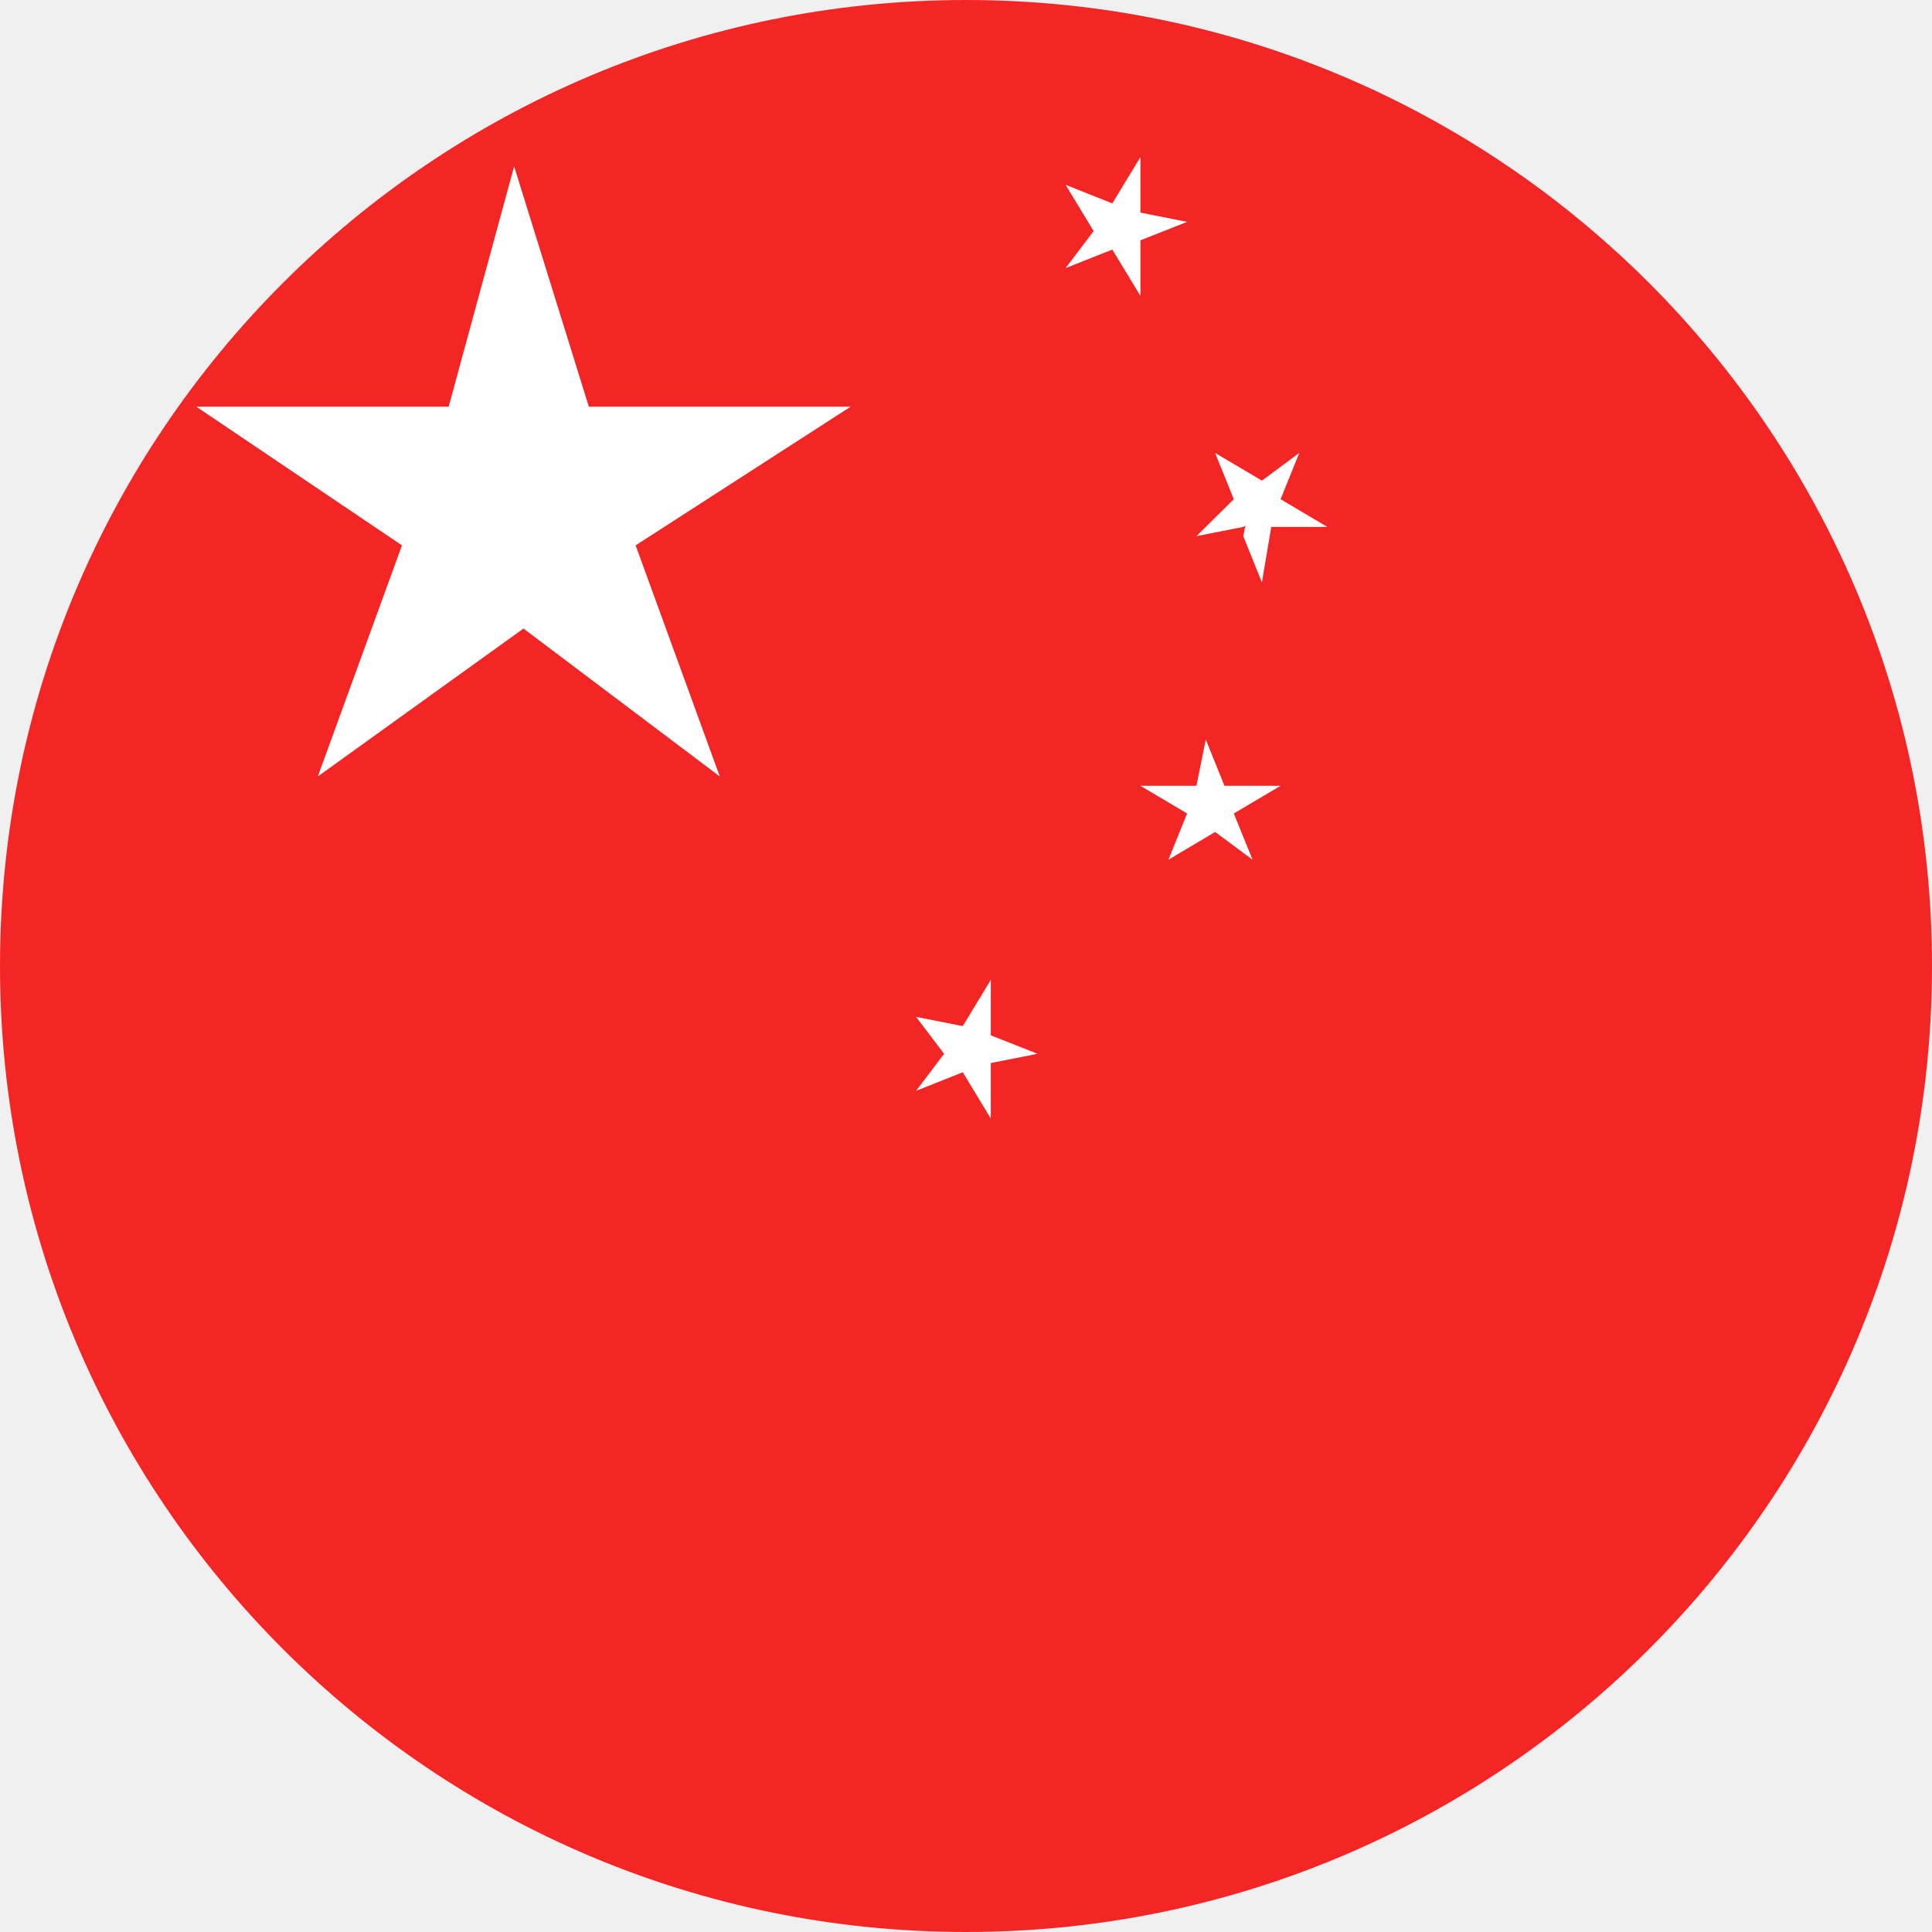
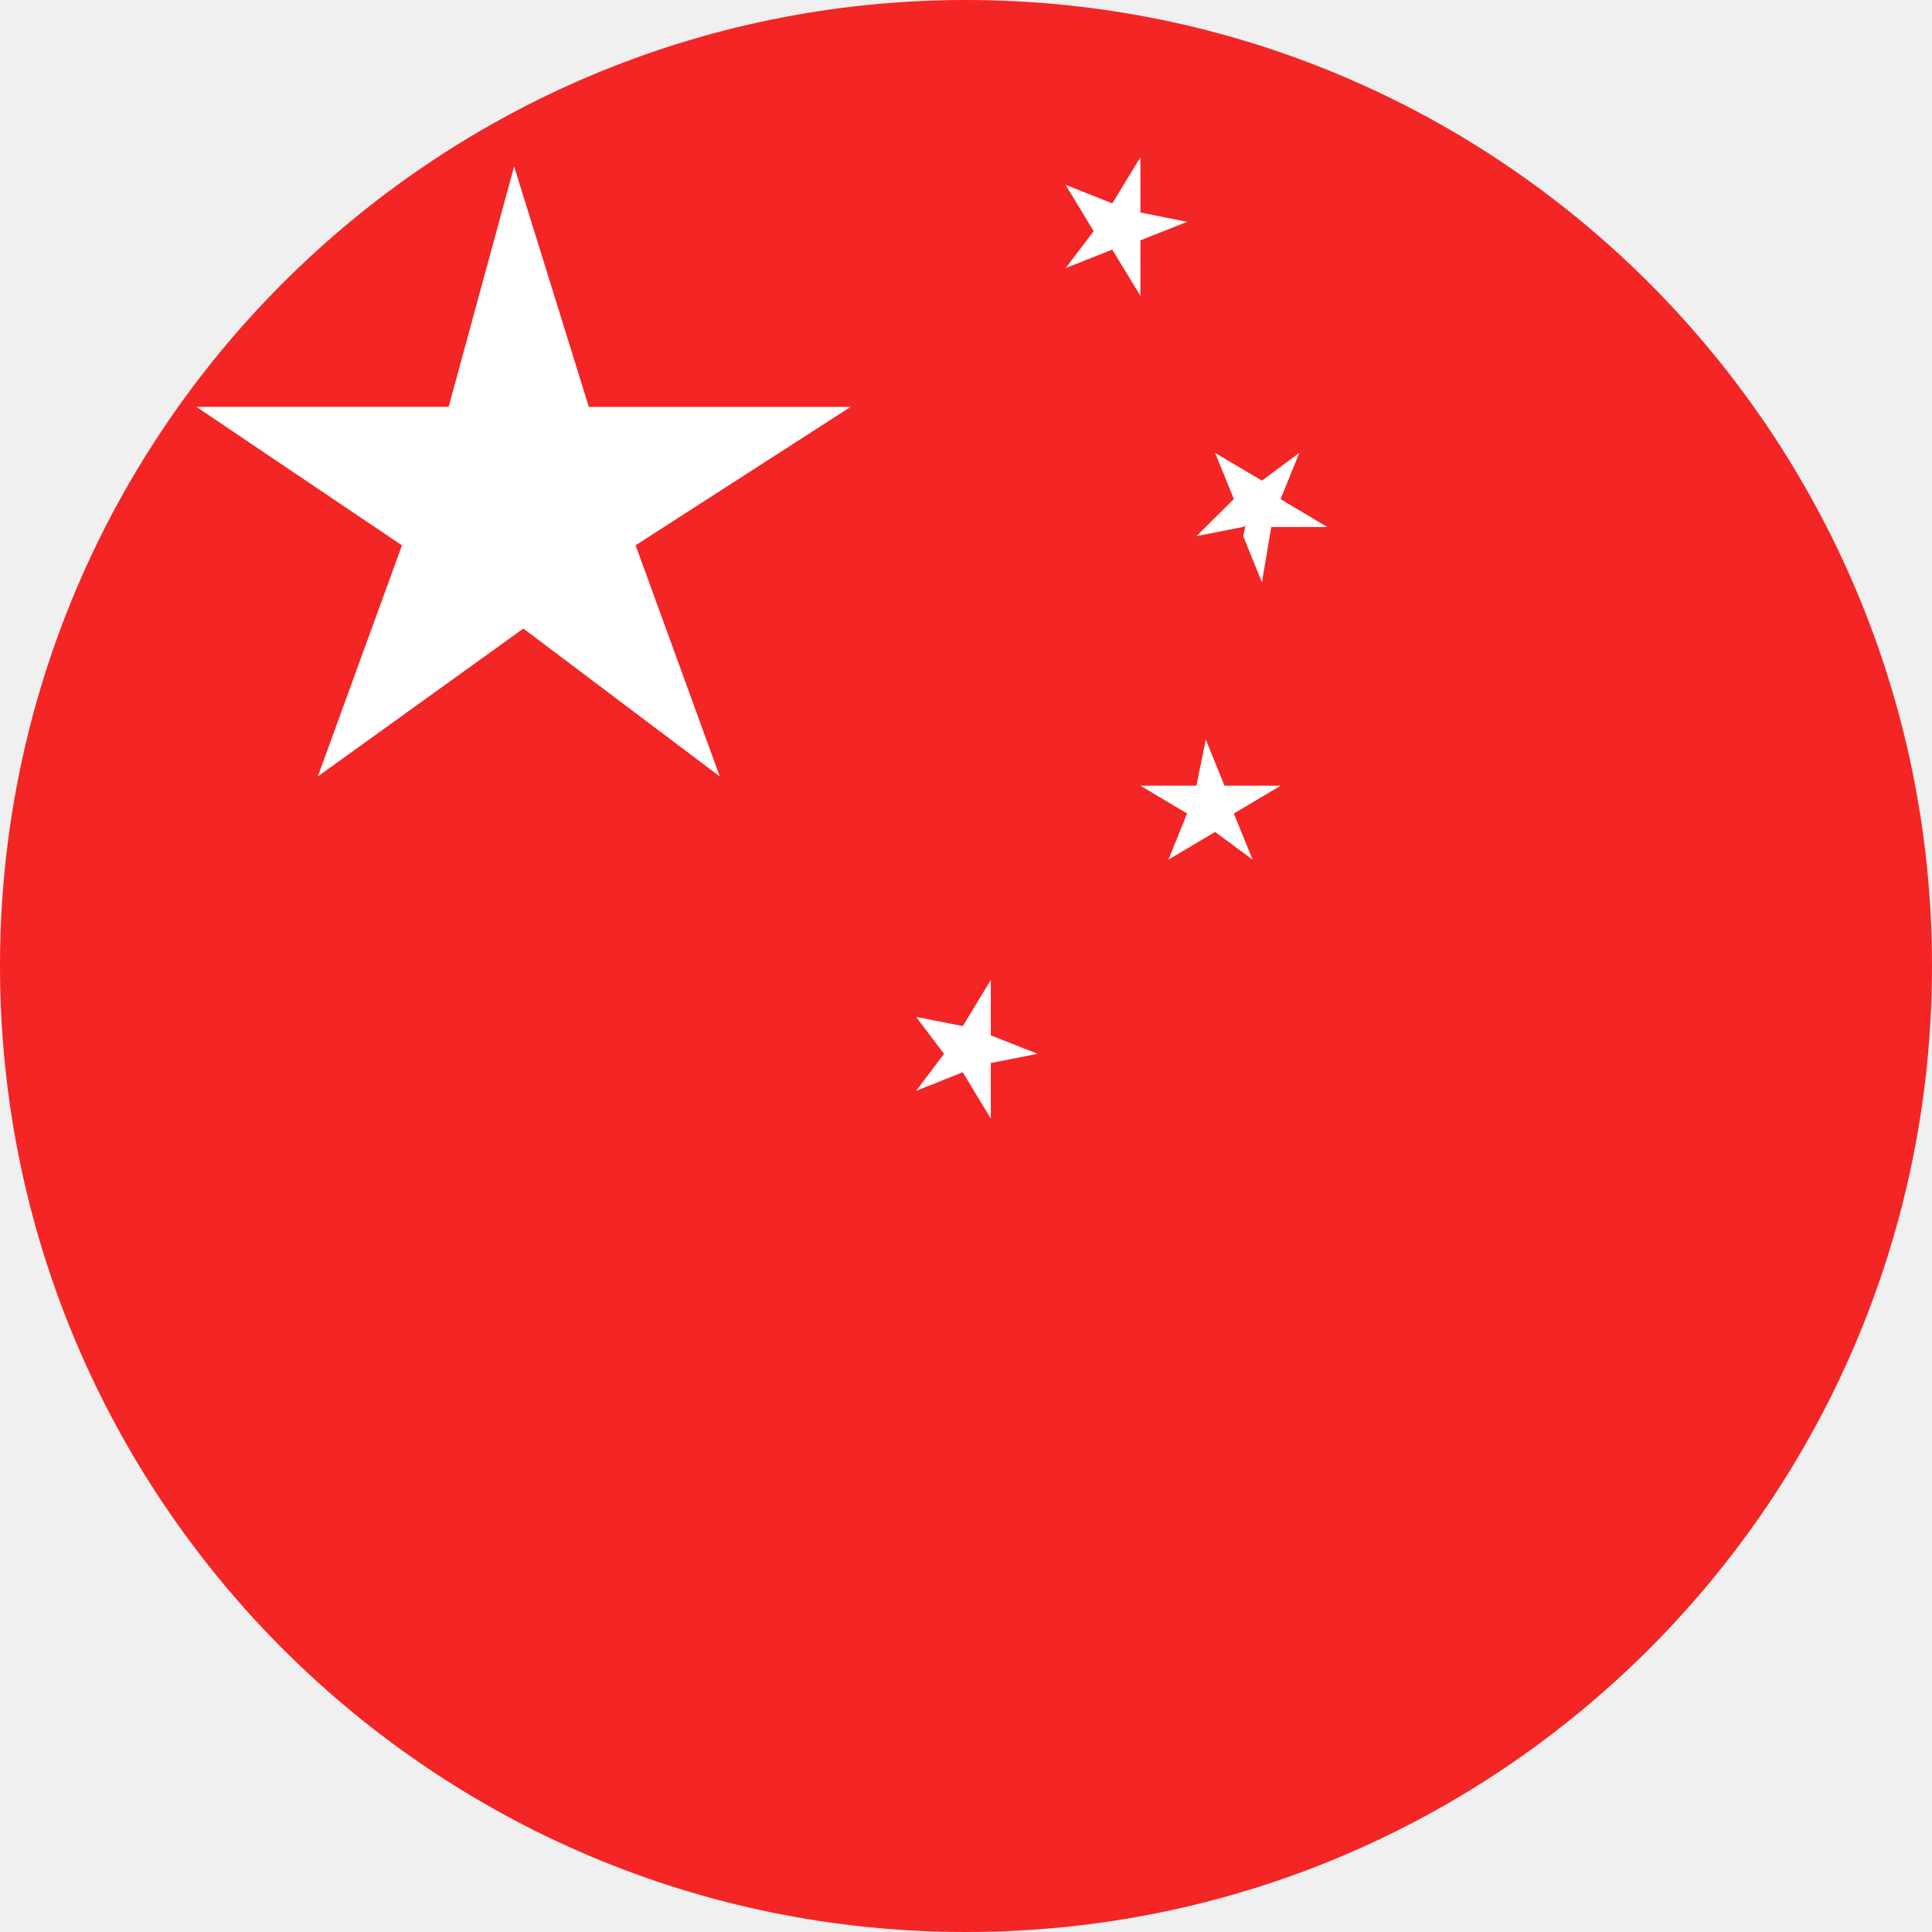
- <svg xmlns="http://www.w3.org/2000/svg" width="18" height="18" viewBox="0 0 18 18" fill="none">
+ <svg xmlns="http://www.w3.org/2000/svg" width="18" height="18" fill="none">
  <mask id="mask0_2129_11577" style="mask-type:alpha" maskUnits="userSpaceOnUse" x="0" y="0" width="18" height="18">
    <circle cx="9" cy="9" r="9" fill="#D9D9D9" />
  </mask>
  <g mask="url(#mask0_2129_11577)">
-     <path d="M29 0H0V18H29V0Z" fill="#F42525" />
-     <path d="M5.922 5.081L6.706 7.234L4.877 5.856L2.961 7.234L3.745 5.081L1.829 3.789H4.18L4.79 1.55L5.486 3.789H7.925L5.922 5.081Z" fill="white" />
-     <path d="M11.147 7.321L11.234 6.89L11.408 7.321L11.321 7.751L11.147 7.321Z" fill="white" />
-     <path d="M11.408 7.321H11.931L11.495 7.579H11.06L11.408 7.321Z" fill="white" />
-     <path d="M11.495 7.579L11.67 8.01L11.321 7.751L11.147 7.321L11.495 7.579Z" fill="white" />
-     <path d="M11.147 7.321H10.625L11.06 7.579H11.495L11.147 7.321Z" fill="white" />
-     <path d="M11.06 7.579L10.886 8.01L11.321 7.751L11.408 7.321L11.06 7.579Z" fill="white" />
-     <path d="M8.97 9.56L9.231 9.129V9.646L8.97 9.99V9.56Z" fill="white" />
-     <path d="M9.231 9.646L9.667 9.818L9.231 9.904L8.796 9.818L9.231 9.646Z" fill="white" />
-     <path d="M9.231 9.904V10.421L8.97 9.99V9.56L9.231 9.904Z" fill="white" />
-     <path d="M8.97 9.56L8.535 9.474L8.796 9.818L9.231 9.904L8.97 9.56Z" fill="white" />
-     <path d="M8.796 9.818L8.535 10.163L8.97 9.99L9.231 9.646L8.796 9.818Z" fill="white" />
-     <path d="M11.757 4.478L12.105 4.22L11.931 4.651L11.583 4.909L11.757 4.478Z" fill="white" />
-     <path d="M11.931 4.651L12.366 4.909H11.844L11.495 4.651H11.931Z" fill="white" />
-     <path d="M11.844 4.909L11.757 5.426L11.583 4.995L11.67 4.565L11.844 4.909Z" fill="white" />
-     <path d="M11.757 4.478L11.321 4.22L11.495 4.651L11.844 4.909L11.757 4.478Z" fill="white" />
-     <path d="M11.495 4.651L11.147 4.995L11.583 4.909L11.931 4.651H11.495Z" fill="white" />
-     <path d="M10.363 1.895L10.625 1.464V1.981L10.363 2.325V1.895Z" fill="white" />
-     <path d="M10.625 1.981L11.06 2.067L10.625 2.239L10.189 2.067L10.625 1.981Z" fill="white" />
-     <path d="M10.625 2.239V2.756L10.363 2.325V1.895L10.625 2.239Z" fill="white" />
-     <path d="M10.363 1.895L9.928 1.722L10.189 2.153L10.625 2.239L10.363 1.895Z" fill="white" />
-     <path d="M10.189 2.153L9.928 2.498L10.363 2.325L10.625 1.981L10.189 2.153Z" fill="white" />
+     <path d="M29 0H0v18h29V0z" fill="#F42525" />
+     <path d="M5.922 5.081l.784 2.153-1.83-1.378-1.915 1.378.784-2.153L1.829 3.79H4.18l.61-2.239.696 2.24h2.439L5.922 5.08zm5.225 2.239l.087-.43.174.43-.087.431-.174-.43z" fill="#fff" />
+     <path d="M11.408 7.32h.523l-.435.259h-.436l.348-.258z" fill="#fff" />
+     <path d="M11.495 7.579l.175.43-.349-.258-.174-.43.348.258z" fill="#fff" />
+     <path d="M11.147 7.32h-.522l.435.259h.435l-.348-.258z" fill="#fff" />
+     <path d="M11.06 7.579l-.174.43.435-.258.087-.43-.348.258zM8.97 9.56l.261-.43v.516l-.261.344v-.43z" fill="#fff" />
+     <path d="M9.231 9.646l.436.172-.436.086-.435-.086.435-.172z" fill="#fff" />
+     <path d="M9.231 9.904v.517l-.261-.43V9.56l.261.344z" fill="#fff" />
+     <path d="M8.97 9.56l-.435-.086.26.344.436.086-.261-.344z" fill="#fff" />
+     <path d="M8.796 9.818l-.261.345.435-.173.261-.344-.435.172zm2.961-5.34l.348-.258-.174.43-.348.26.174-.432z" fill="#fff" />
+     <path d="M11.93 4.65l.436.26h-.522l-.348-.26h.435z" fill="#fff" />
+     <path d="M11.844 4.91l-.087.516-.174-.43.087-.431.174.344z" fill="#fff" />
+     <path d="M11.757 4.478l-.436-.258.175.43.348.26-.087-.432z" fill="#fff" />
+     <path d="M11.495 4.65l-.348.345.436-.086.348-.258h-.435zm-1.132-2.755l.262-.43v.516l-.262.344v-.43z" fill="#fff" />
+     <path d="M10.625 1.98l.435.087-.435.172-.436-.172.436-.086z" fill="#fff" />
+     <path d="M10.625 2.24v.516l-.262-.43v-.431l.262.344z" fill="#fff" />
+     <path d="M10.363 1.895l-.435-.173.261.431.436.086-.262-.344z" fill="#fff" />
+     <path d="M10.19 2.153l-.262.345.435-.173.262-.344-.436.172z" fill="#fff" />
  </g>
</svg>
